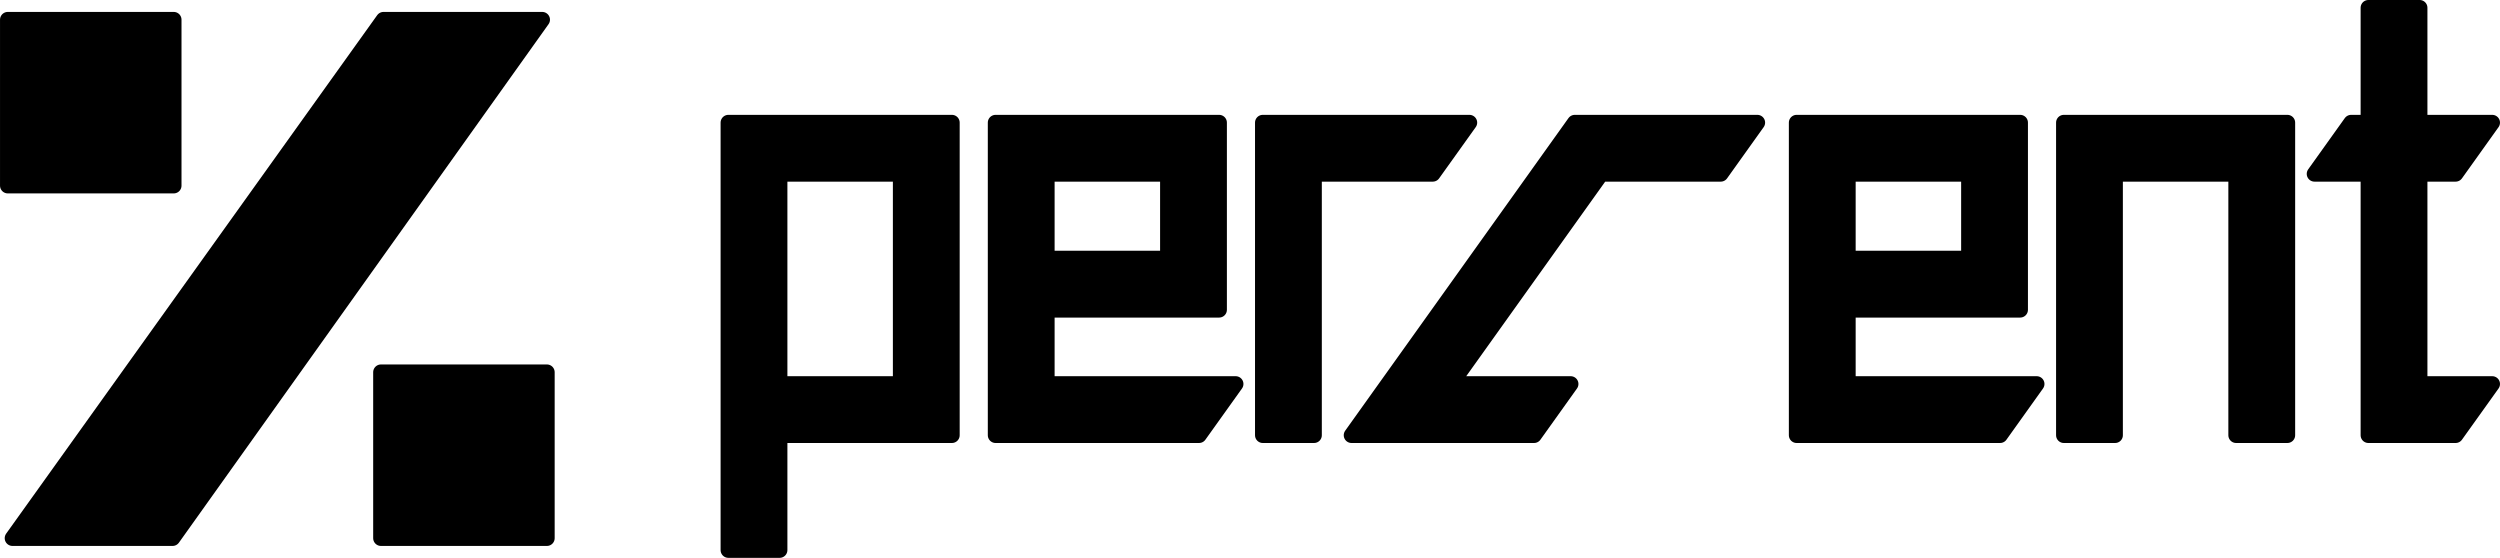
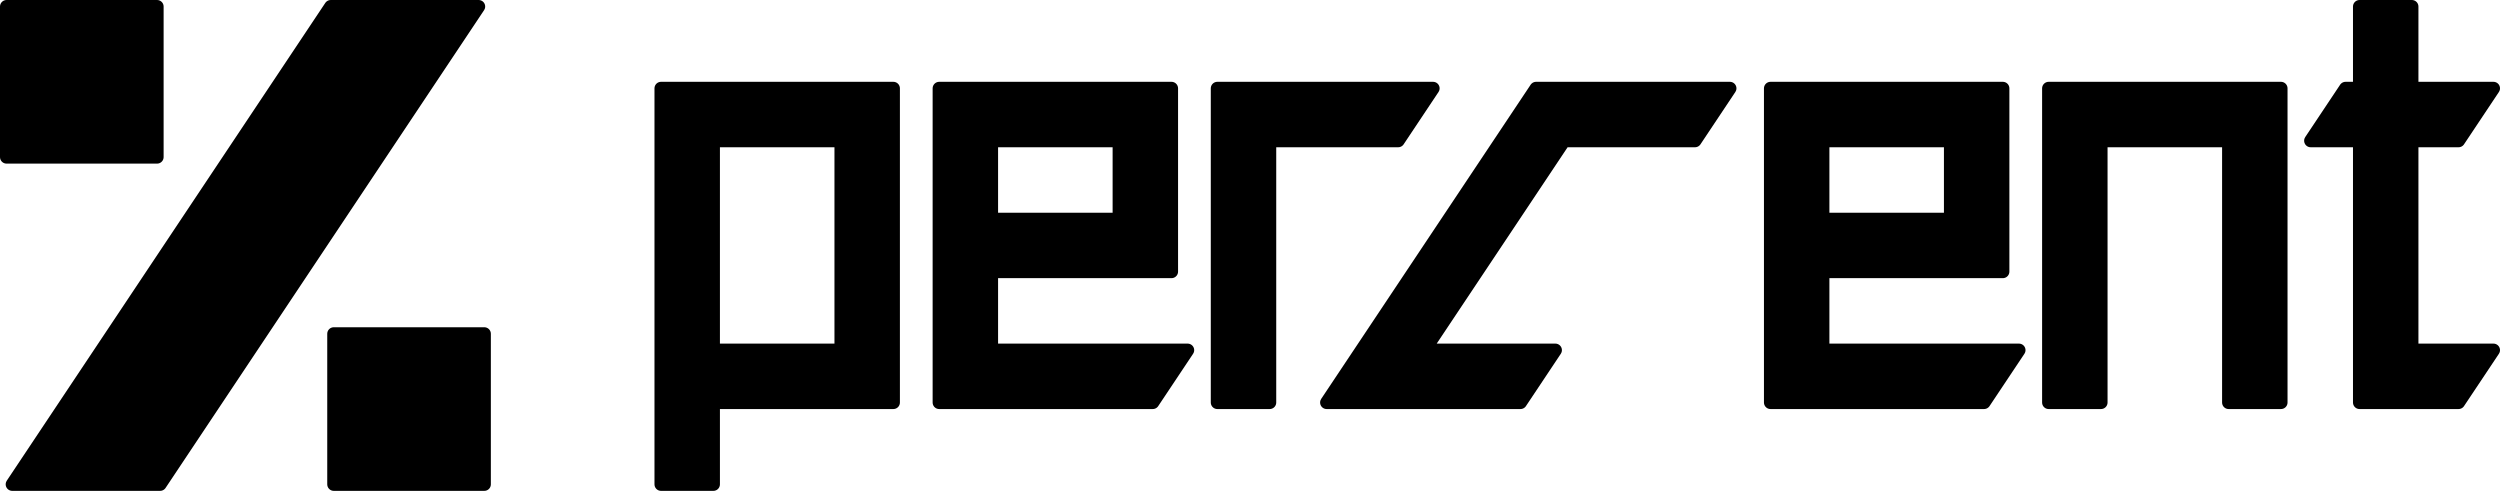
- <svg xmlns="http://www.w3.org/2000/svg" viewBox="0 -8.4 1066.566 238" width="1066.57" height="238.00">
-   <g fill="#000" stroke="#000" stroke-width="6.63" stroke-linejoin="round">
-     <path d="M-115.15 0.00L-44.35 0.00L-44.35 70.80L-115.15 70.80ZM44.05 150.40L114.85 150.40L114.85 221.20L44.05 221.20ZM45.15 0.00L112.85 0.00L-44.85 221.20L-113.15 221.20Z" transform="translate(118.47 0.00)" />
-     <path d="M34.19 43.92L61.07 43.91L-34.19 177.28L-61.07 177.28ZM34.19 43.91L112.07 43.91L96.45 65.78L18.57 65.78ZM-45.45 155.41L32.43 155.41L16.81 177.28L-61.07 177.28ZM-326.92 43.91L-305.05 43.91L-305.05 226.28L-326.92 226.28ZM-326.92 43.91L-231.55 43.91L-231.55 65.78L-326.92 65.78ZM-253.42 43.91L-231.55 43.91L-231.55 177.28L-253.42 177.28ZM-326.92 155.41L-231.55 155.41L-231.55 177.28L-326.92 177.28ZM-212.92 43.91L-117.55 43.91L-117.55 65.78L-212.92 65.78ZM-212.92 43.91L-191.05 43.91L-191.05 177.28L-212.92 177.28ZM-212.92 155.41L-110.49 155.41L-126.12 177.28L-212.92 177.28ZM-212.92 101.89L-117.55 101.89L-117.55 123.77L-212.92 123.77ZM-139.42 43.91L-117.55 43.91L-117.55 123.77L-139.42 123.77ZM-98.92 43.91L-77.05 43.91L-77.05 177.28L-98.92 177.28ZM-98.92 43.91L-10.77 43.91L-26.40 65.78L-98.92 65.78ZM128.83 43.91L224.20 43.91L224.20 65.78L128.83 65.78ZM128.83 43.91L150.70 43.91L150.70 177.28L128.83 177.28ZM128.83 155.41L231.25 155.41L215.63 177.28L128.83 177.28ZM128.83 101.89L224.20 101.89L224.20 123.77L128.83 123.77ZM202.33 43.91L224.20 43.91L224.20 123.77L202.33 123.77ZM242.83 43.91L264.70 43.91L264.70 177.28L242.83 177.28ZM242.83 43.91L338.20 43.91L338.20 65.78L242.83 65.78ZM316.33 43.91L338.20 43.91L338.20 177.28L316.33 177.28ZM365.40 43.91L425.59 43.91L409.97 65.78L349.77 65.78ZM372.76 -5.09L394.63 -5.09L394.63 177.28L372.76 177.28ZM372.76 155.41L425.59 155.41L409.97 177.28L372.76 177.28Z" transform="translate(637.66 0.00)" />
+ <svg xmlns="http://www.w3.org/2000/svg" viewBox="0 0 1527.933 300" width="1527.93" height="300.00">
+   <g fill="#000" stroke="#000" stroke-width="8" stroke-linejoin="round">
+     <path d="M-146.00 4.00L-54.00 4.00L-54.00 96.00L-146.00 96.00ZM54.00 204.00L146.00 204.00L146.00 296.00L54.00 296.00ZM52.14 4.00L142.53 4.00L-52.14 296.00L-142.53 296.00Z" transform="translate(150.00 0.00)" />
+     <path d="M44.77 54.00L83.23 54.00L-44.77 246.00L-83.23 246.00ZM44.77 54.00L163.23 54.00L141.90 86.00L23.44 86.00ZM-61.90 214.00L56.56 214.00L35.23 246.00L-83.23 246.00ZM-490.04 54.00L-458.04 54.00L-458.04 296.00L-490.04 296.00ZM-490.04 54.00L-348.04 54.00L-348.04 86.00L-490.04 86.00ZM-380.04 54.00L-348.04 54.00L-348.04 246.00L-380.04 246.00ZM-490.04 214.00L-348.04 214.00L-348.04 246.00L-490.04 246.00ZM-320.04 54.00L-178.04 54.00L-178.04 86.00L-320.04 86.00ZM-320.04 54.00L-288.04 54.00L-288.04 246.00L-320.04 246.00ZM-320.04 214.00L-168.18 214.00L-189.51 246.00L-320.04 246.00ZM-320.04 134.00L-178.04 134.00L-178.04 166.00L-320.04 166.00ZM-210.04 54.00L-178.04 54.00L-178.04 166.00L-210.04 166.00ZM-150.04 54.00L-118.04 54.00L-118.04 246.00L-150.04 246.00ZM-150.04 54.00L-18.18 54.00L-39.51 86.00L-150.04 86.00ZM188.04 54.00L330.04 54.00L330.04 86.00L188.04 86.00ZM188.04 54.00L220.04 54.00L220.04 246.00L188.04 246.00ZM188.04 214.00L339.90 214.00L318.56 246.00L188.04 246.00ZM188.04 134.00L330.04 134.00L330.04 166.00L188.04 166.00ZM298.04 54.00L330.04 54.00L330.04 166.00L298.04 166.00ZM358.04 54.00L390.04 54.00L390.04 246.00L358.04 246.00ZM358.04 54.00L500.04 54.00L500.04 86.00L358.04 86.00ZM468.04 54.00L500.04 54.00L500.04 246.00L468.04 246.00ZM539.51 54.00L629.90 54.00L608.56 86.00L518.18 86.00ZM548.04 4.00L580.04 4.00L580.04 246.00L548.04 246.00ZM548.04 214.00L629.90 214.00L608.56 246.00L548.04 246.00Z" transform="translate(894.04 0.00)" />
  </g>
</svg>
